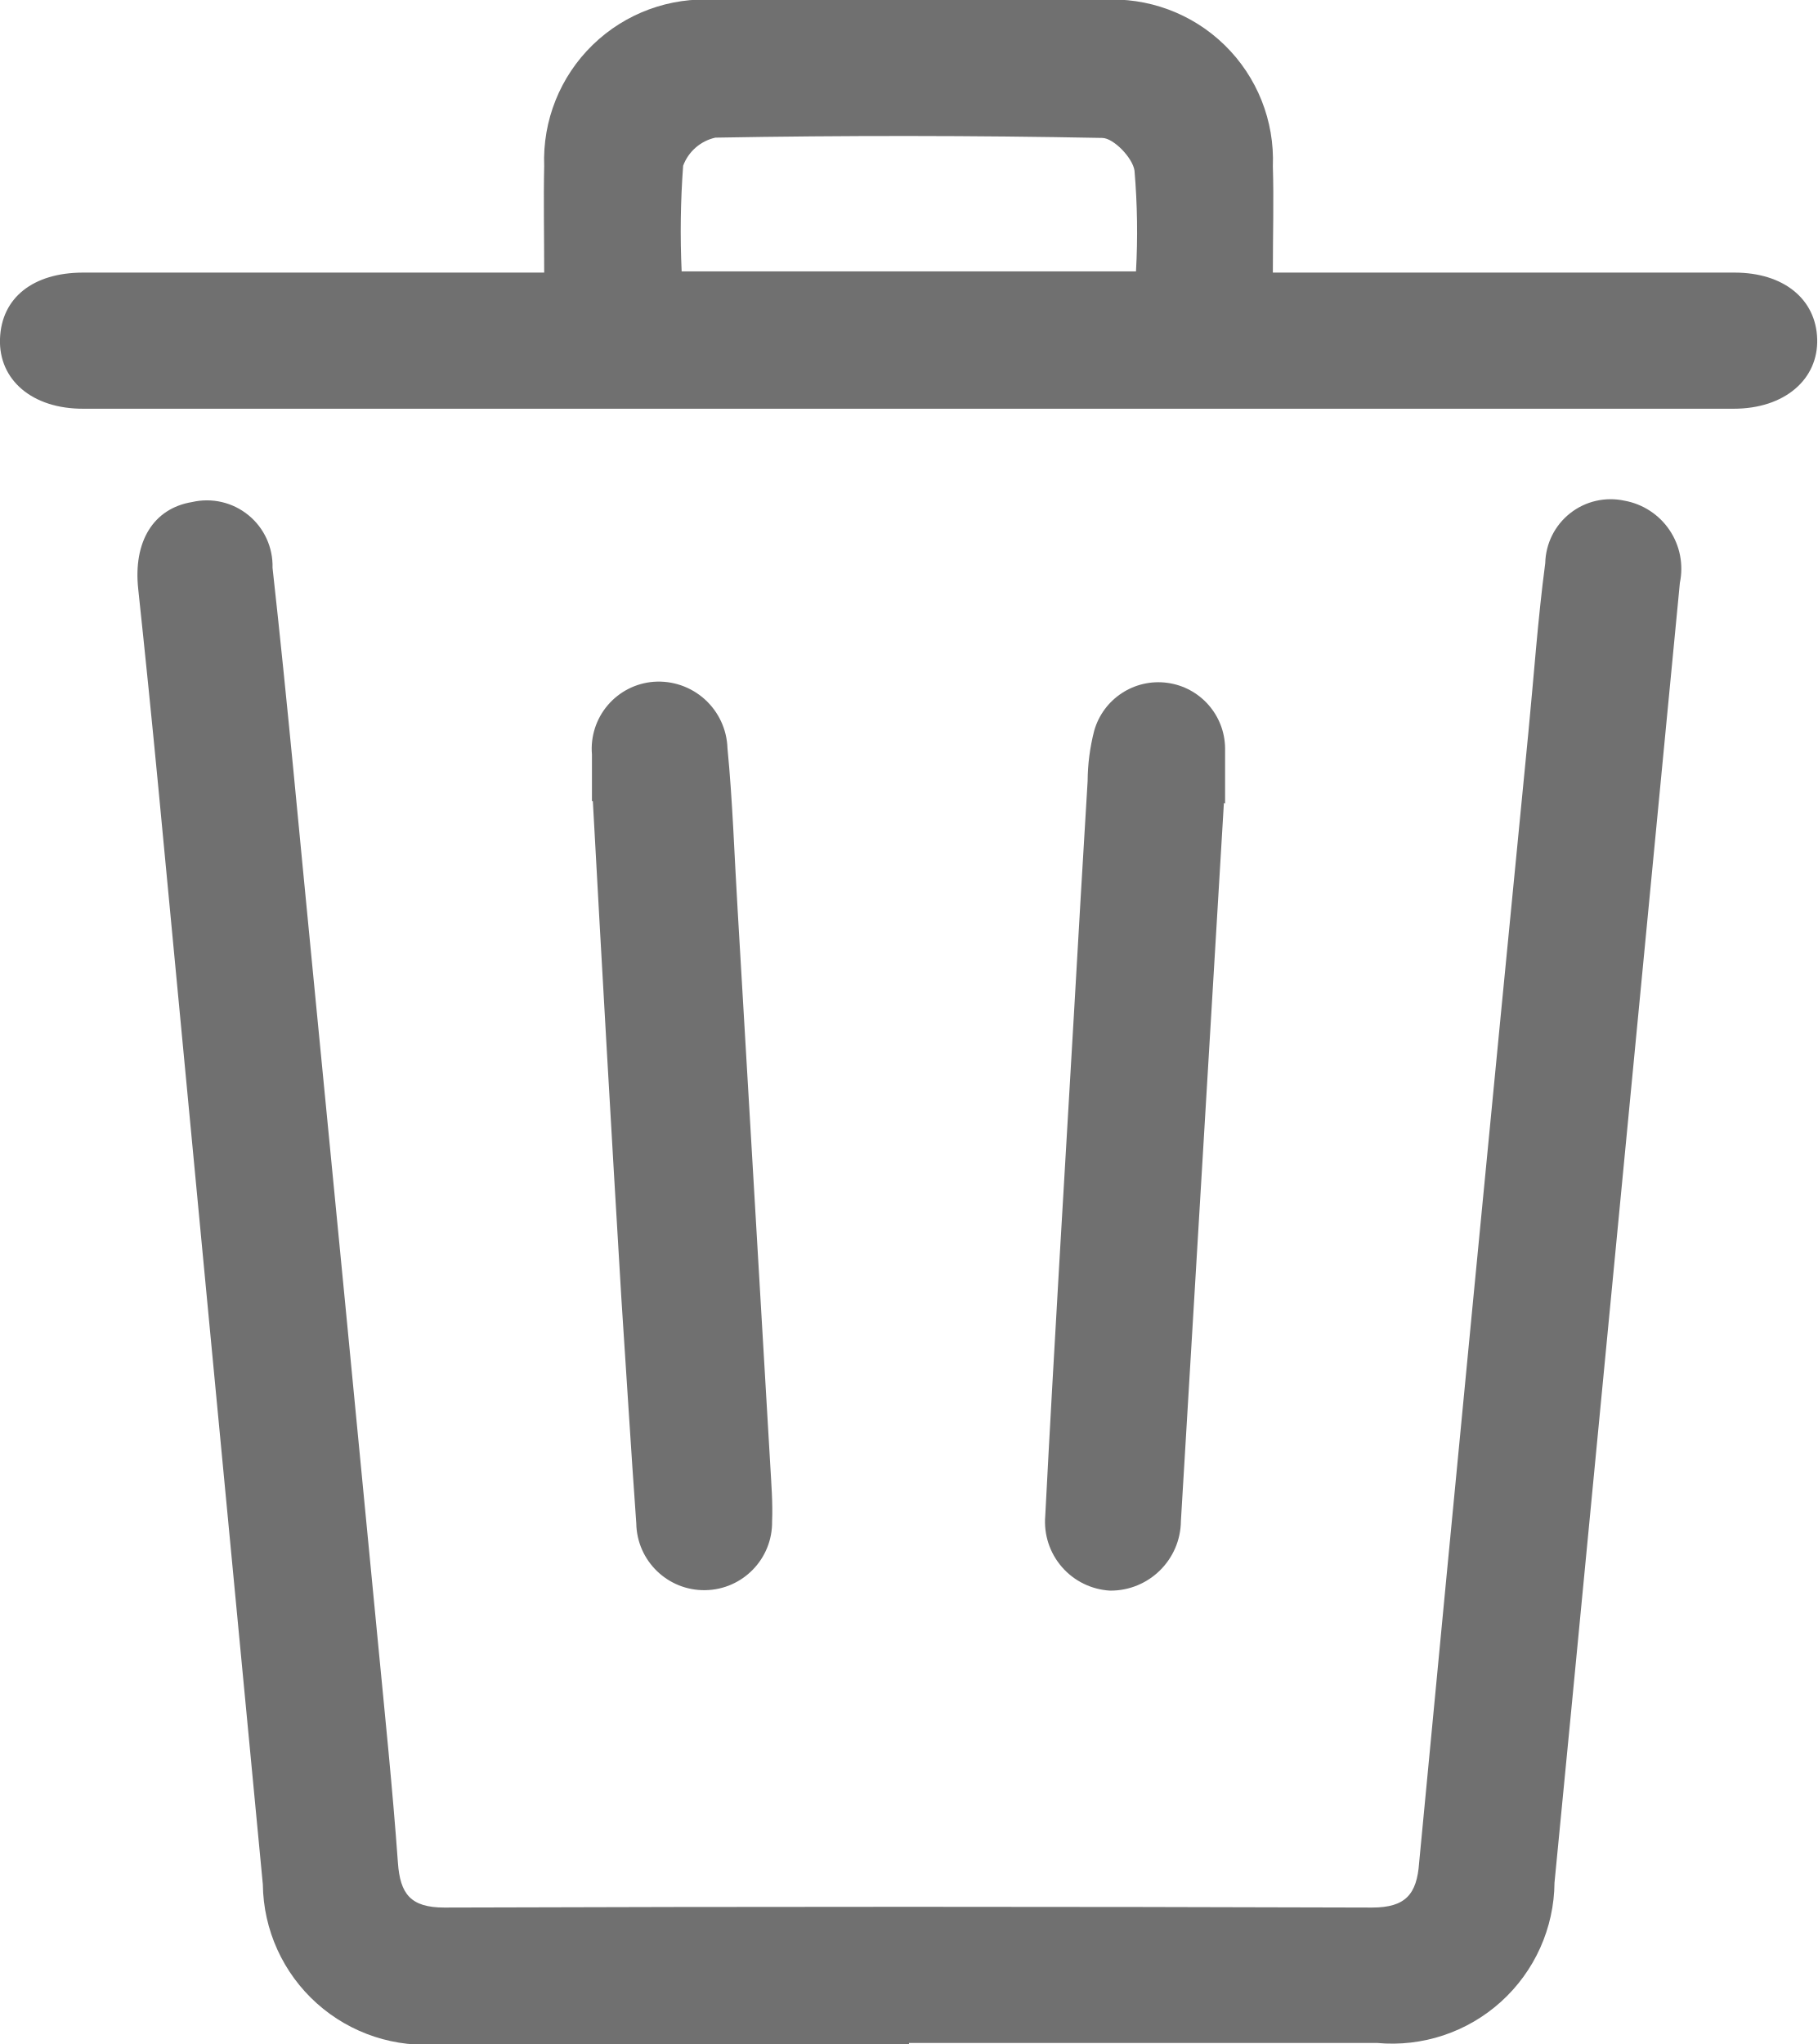
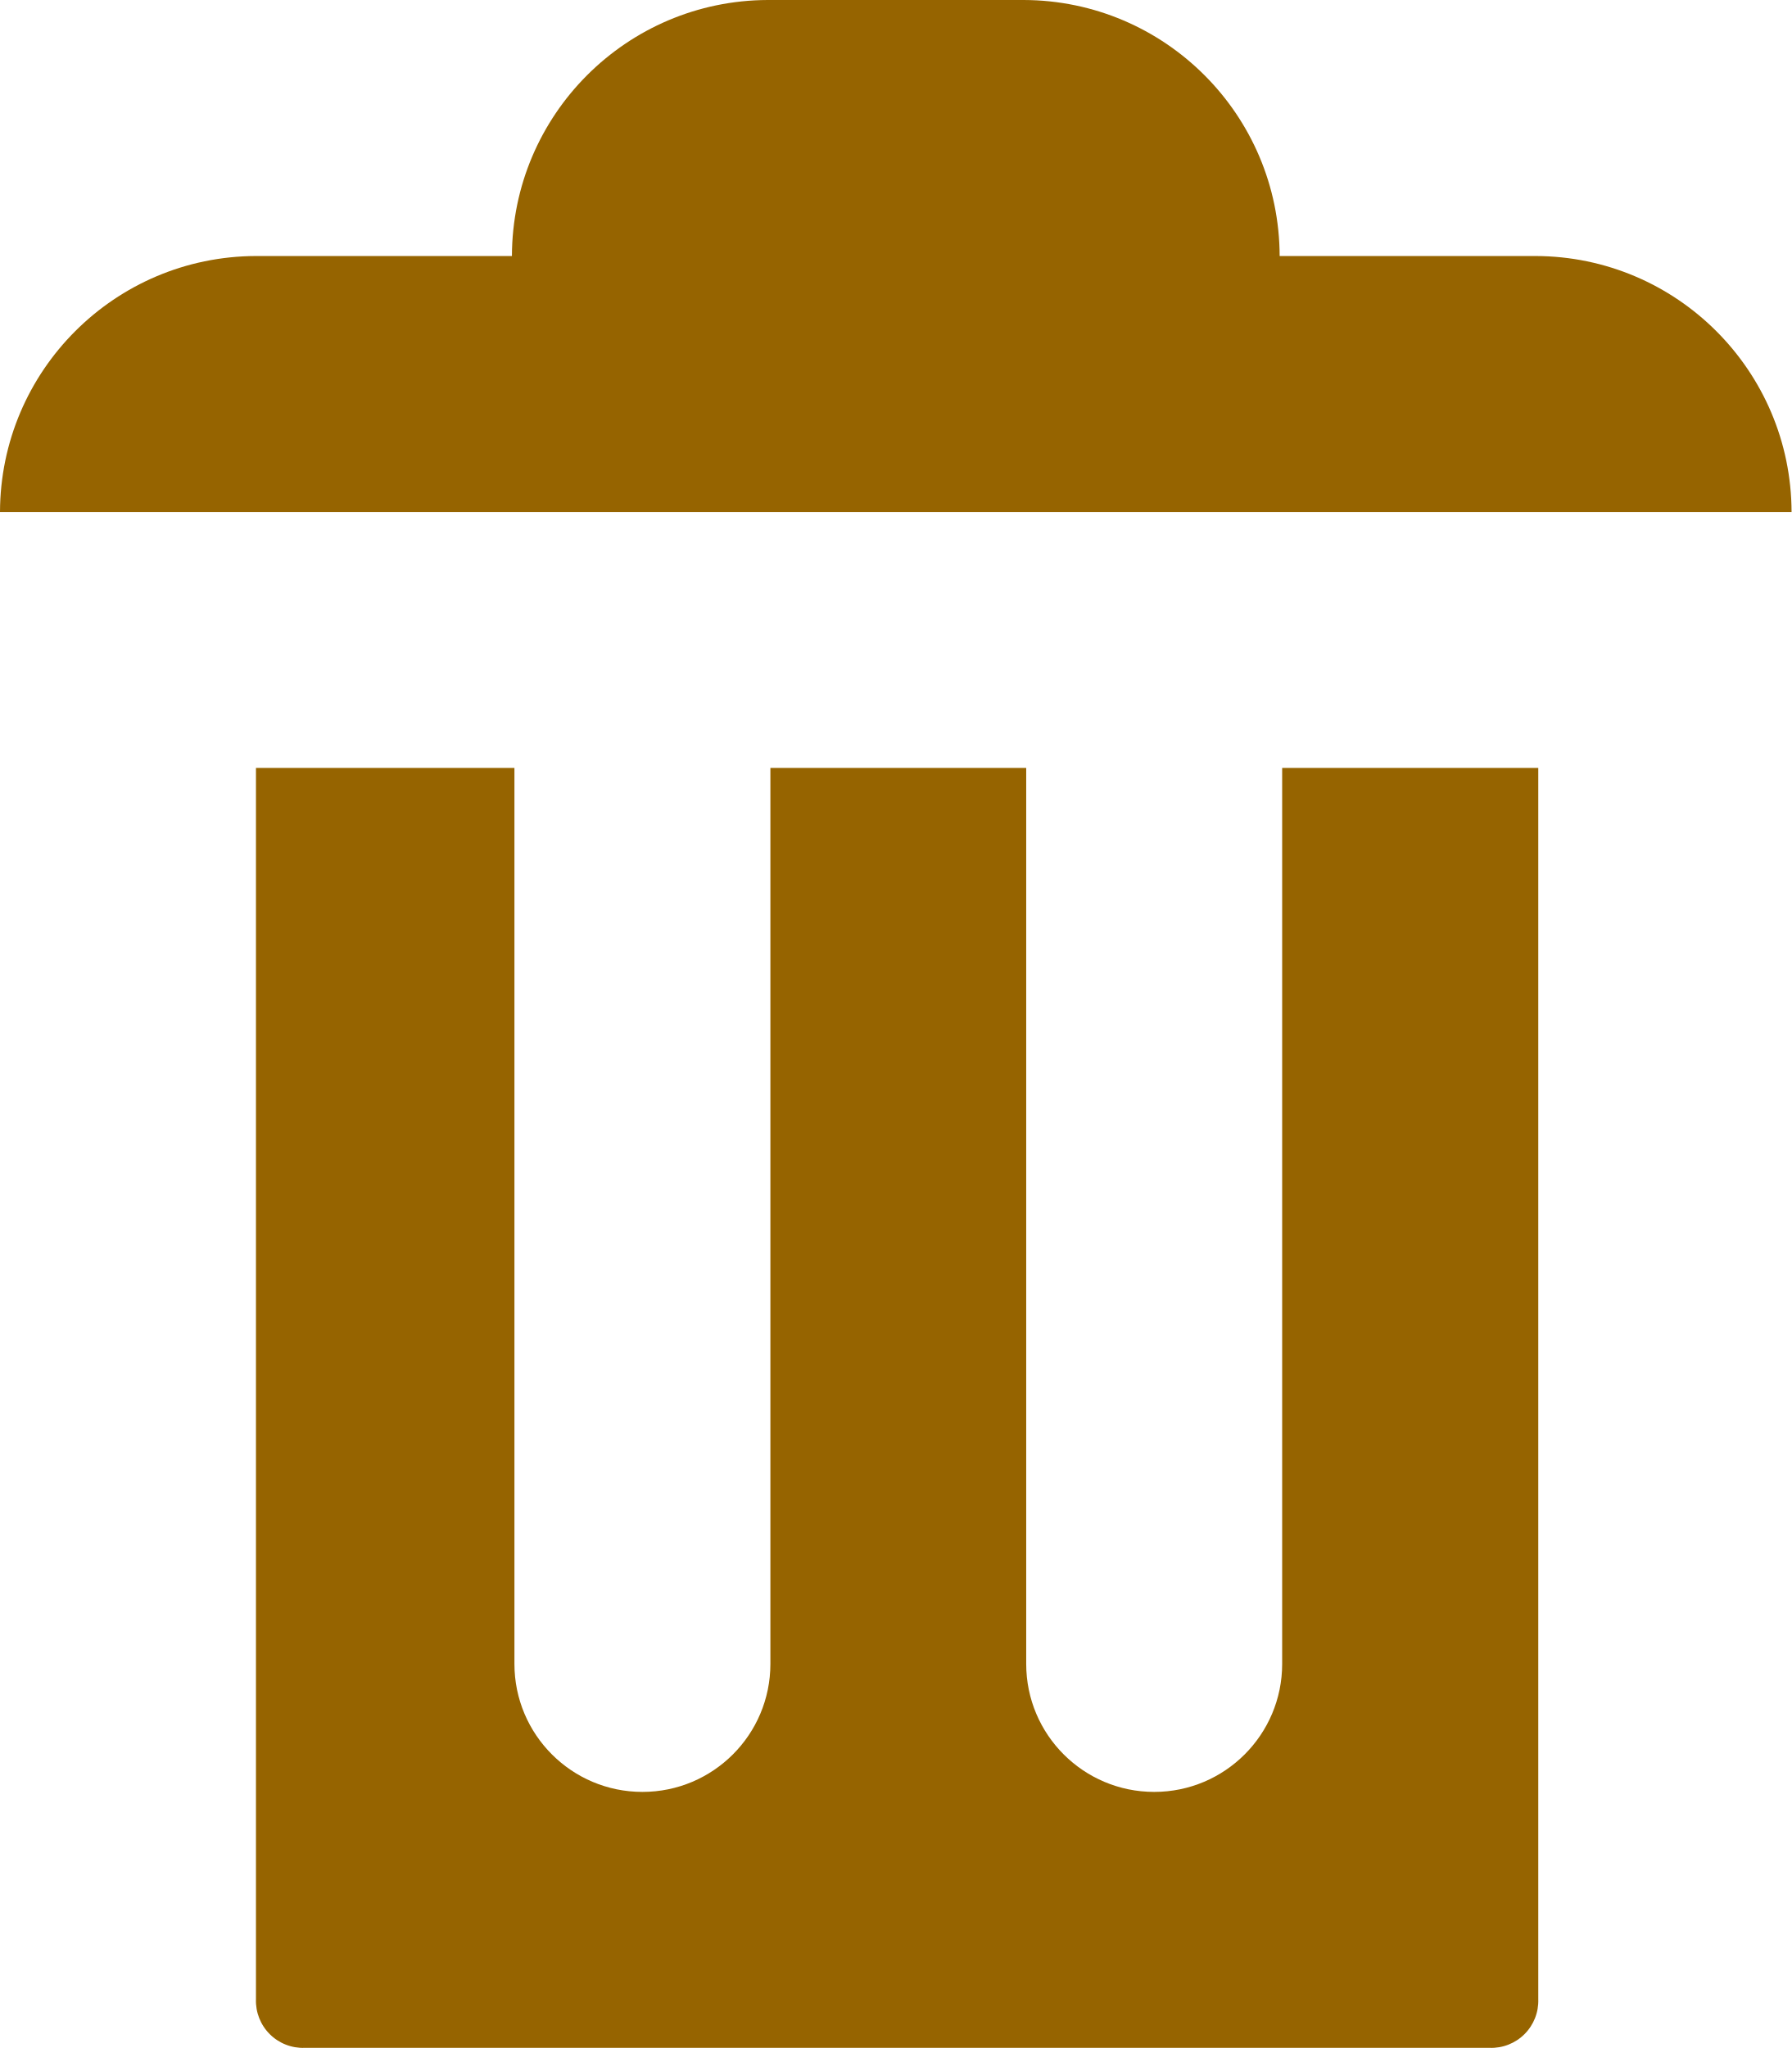
- <svg xmlns="http://www.w3.org/2000/svg" width="12.176" height="13.692" viewBox="0 0 12.176 13.692">
-   <defs>
-     <clipPath id="clip-path">
-       <rect id="Retângulo_294" data-name="Retângulo 294" width="12.176" height="13.692" fill="#707070" />
-     </clipPath>
-   </defs>
-   <g id="Grupo_329" data-name="Grupo 329" clip-path="url(#clip-path)">
-     <path id="Caminho_135" data-name="Caminho 135" d="M21.329,69.15H18.193A1.087,1.087,0,0,1,17,68.081q-.351-3.673-.7-7.346-.064-.667-.135-1.332c-.034-.315.1-.539.361-.582a.44.44,0,0,1,.539.441c.1.9.181,1.8.269,2.693q.219,2.24.435,4.481c.048.5.1,1,.136,1.5.015.207.083.3.311.3q3.108-.01,6.216,0c.224,0,.3-.089.315-.3q.361-3.787.732-7.572c.037-.378.063-.757.113-1.134a.438.438,0,0,1,.531-.418.463.463,0,0,1,.371.55q-.364,3.772-.727,7.544-.056.581-.113,1.163a1.088,1.088,0,0,1-1.189,1.074H21.329" transform="translate(-15.239 -55.458)" fill="#707070" />
-     <path id="Caminho_136" data-name="Caminho 136" d="M3.646,1.827c0-.261-.005-.487,0-.713A1.075,1.075,0,0,1,4.792,0q1.3,0,2.594,0A1.074,1.074,0,0,1,8.528,1.115c.007.226,0,.452,0,.712h.328q1.382,0,2.765,0c.329,0,.546.177.554.445s-.216.467-.56.467H.558C.216,2.74-.01,2.546,0,2.27s.223-.442.555-.443c1.015,0,2.031,0,3.091,0m3.965-.008a4.8,4.8,0,0,0-.01-.675c-.012-.085-.139-.217-.215-.219Q6.09.9,4.793.923a.3.3,0,0,0-.216.188,5.887,5.887,0,0,0-.01.708Z" transform="translate(0 -0.001)" fill="#707070" />
-     <path id="Caminho_137" data-name="Caminho 137" d="M69.563,80.864c0-.1,0-.209,0-.313a.45.45,0,0,1,.414-.487.461.461,0,0,1,.494.445c.035.359.046.72.068,1.081q.11,1.864.219,3.727c.007.123.017.247.012.37a.455.455,0,1,1-.91.014c-.036-.5-.066-1-.1-1.508q-.1-1.665-.191-3.329Z" transform="translate(-65.597 -75.497)" fill="#707070" />
-     <path id="Caminho_138" data-name="Caminho 138" d="M124.027,80.883q-.143,2.4-.288,4.809a.471.471,0,0,1-.475.467.462.462,0,0,1-.434-.5c.058-1.12.127-2.239.192-3.358.03-.522.06-1.043.092-1.565a1.379,1.379,0,0,1,.044-.337.447.447,0,0,1,.877.117c0,.123,0,.247,0,.37Z" transform="translate(-115.827 -75.504)" fill="#707070" />
-   </g>
+ <svg xmlns="http://www.w3.org/2000/svg" width="12.116" height="13.847" viewBox="0 0 12.116 13.847">
+   <path id="Icon_open-trash" data-name="Icon open-trash" d="M5.192,0A1.736,1.736,0,0,0,3.462,1.731H1.731A1.736,1.736,0,0,0,0,3.462H12.116a1.736,1.736,0,0,0-1.731-1.731H8.654A1.736,1.736,0,0,0,6.923,0ZM1.731,5.192v8.325a.318.318,0,0,0,.329.329h8.014a.318.318,0,0,0,.329-.329V5.192H8.671V11.25a.865.865,0,0,1-1.731,0V5.192H5.21V11.25a.865.865,0,1,1-1.731,0V5.192H1.748Z" fill="#966400" />
</svg>
